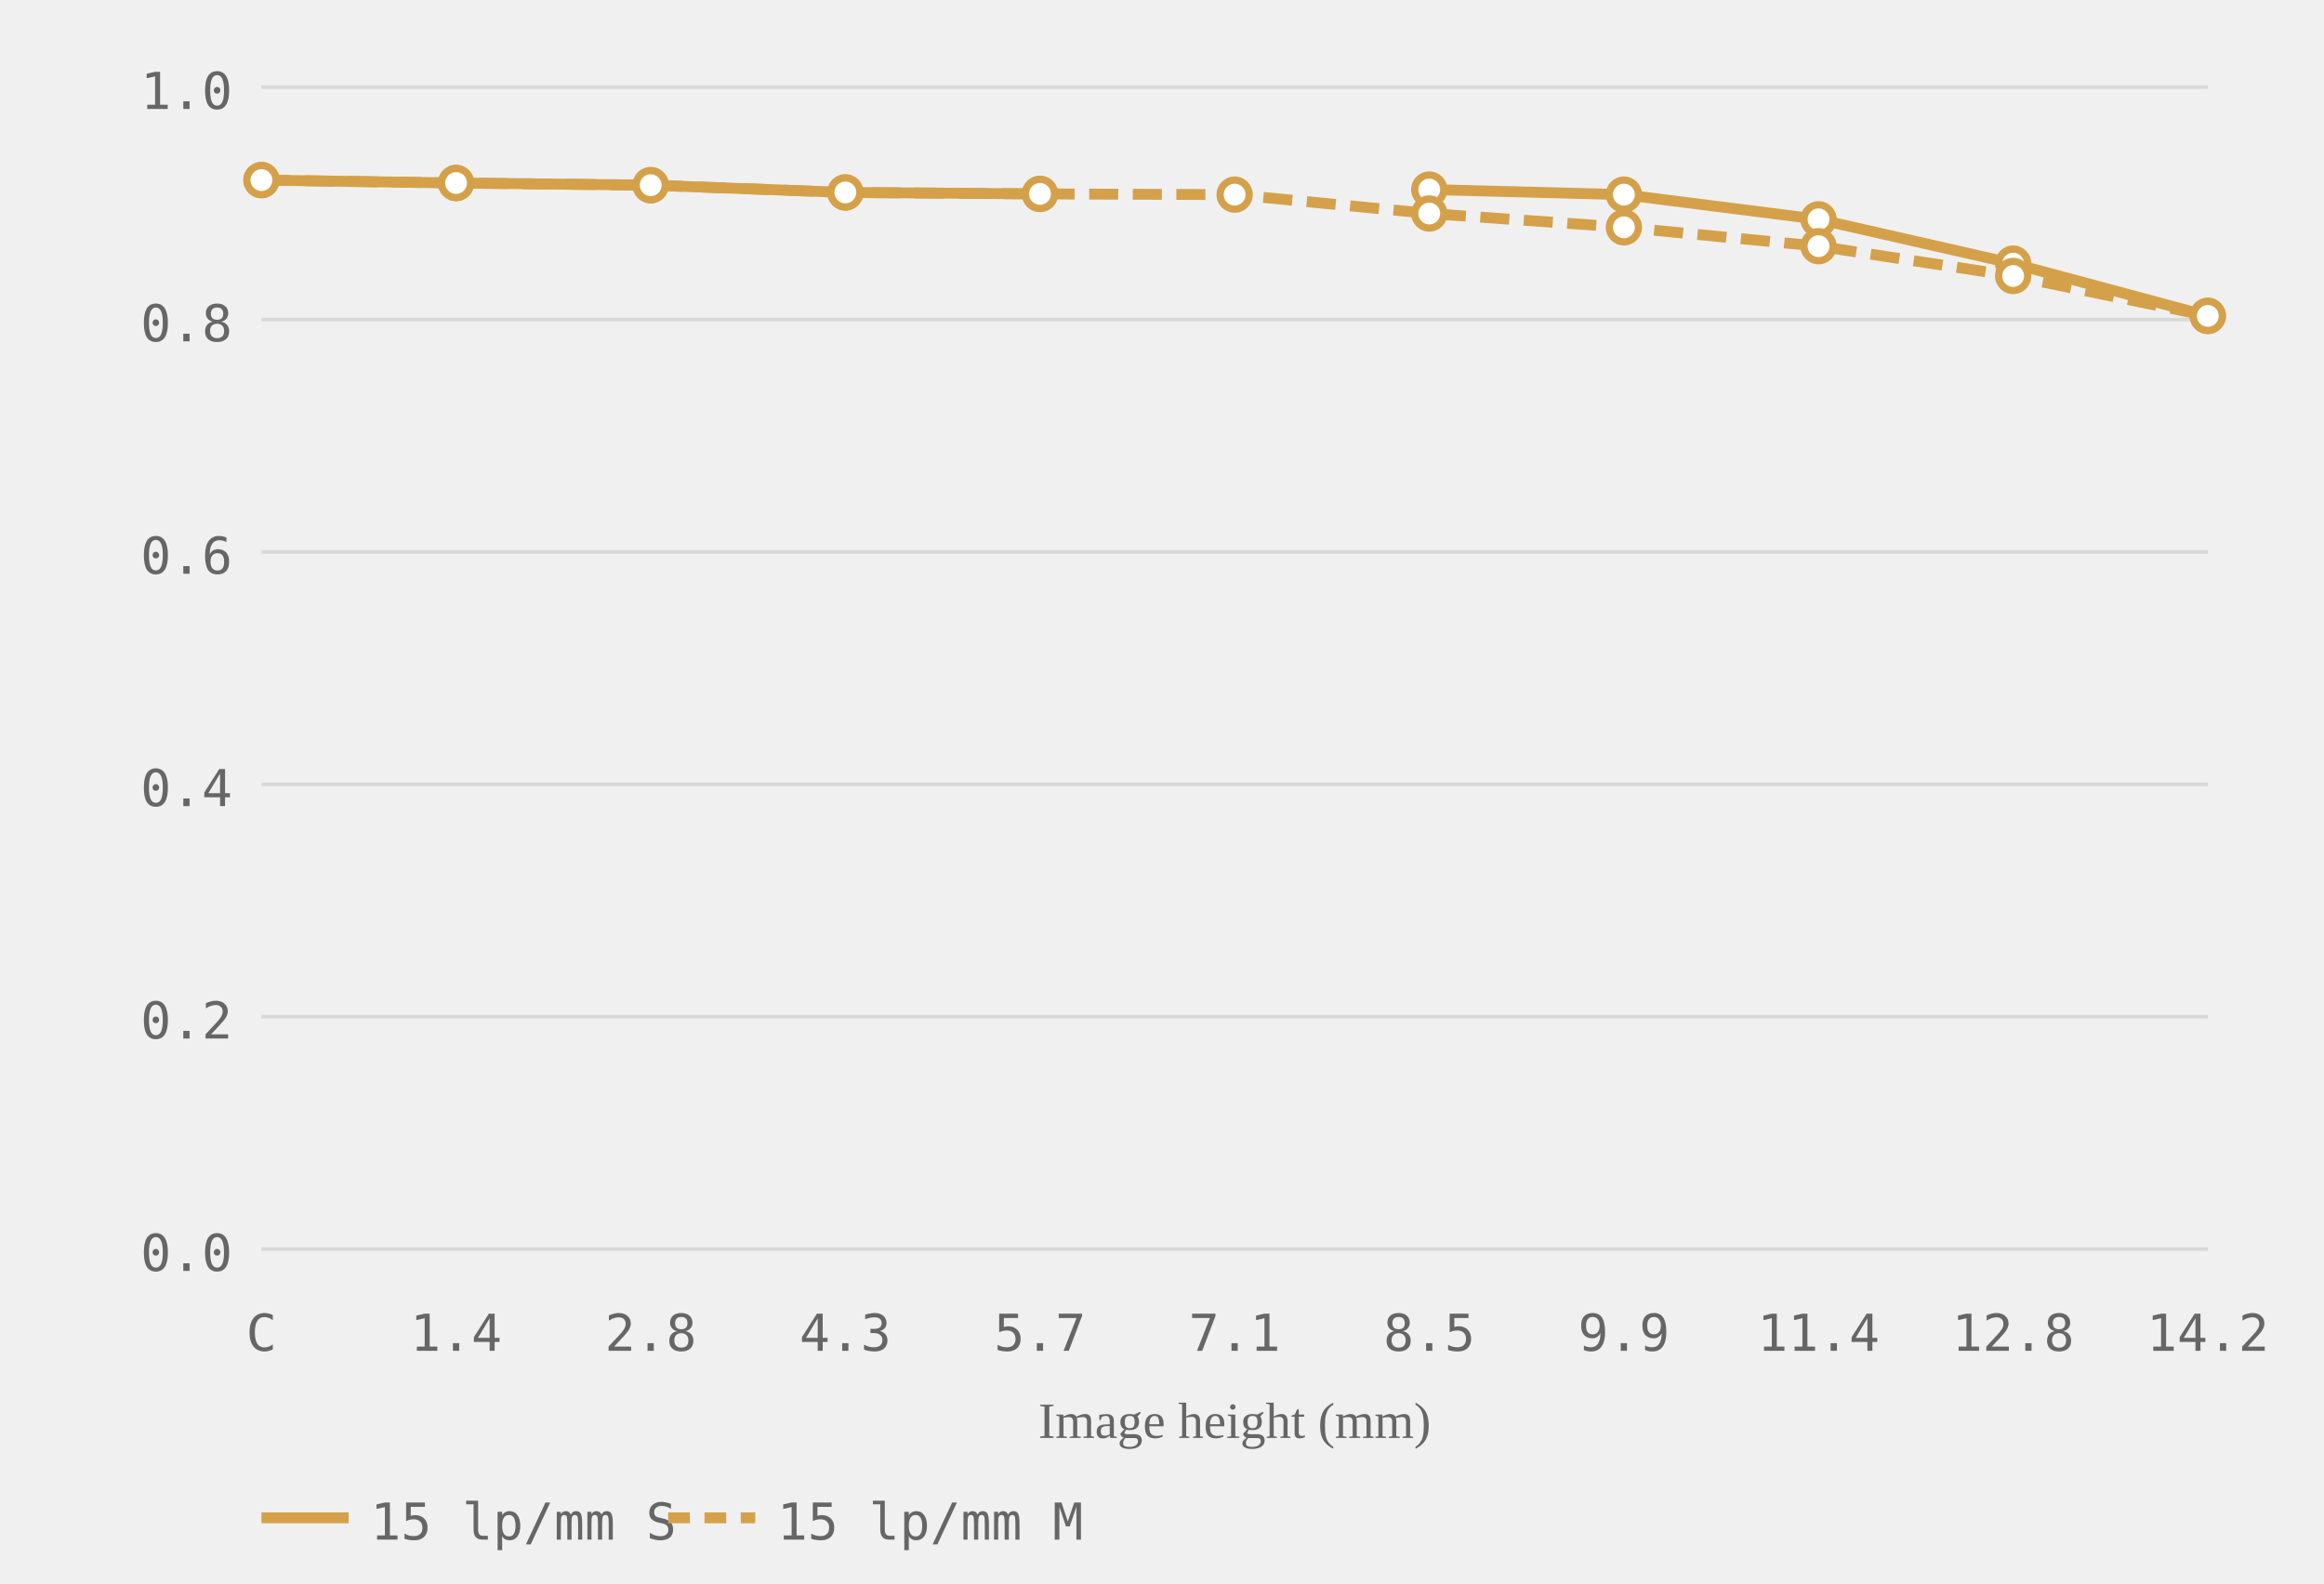
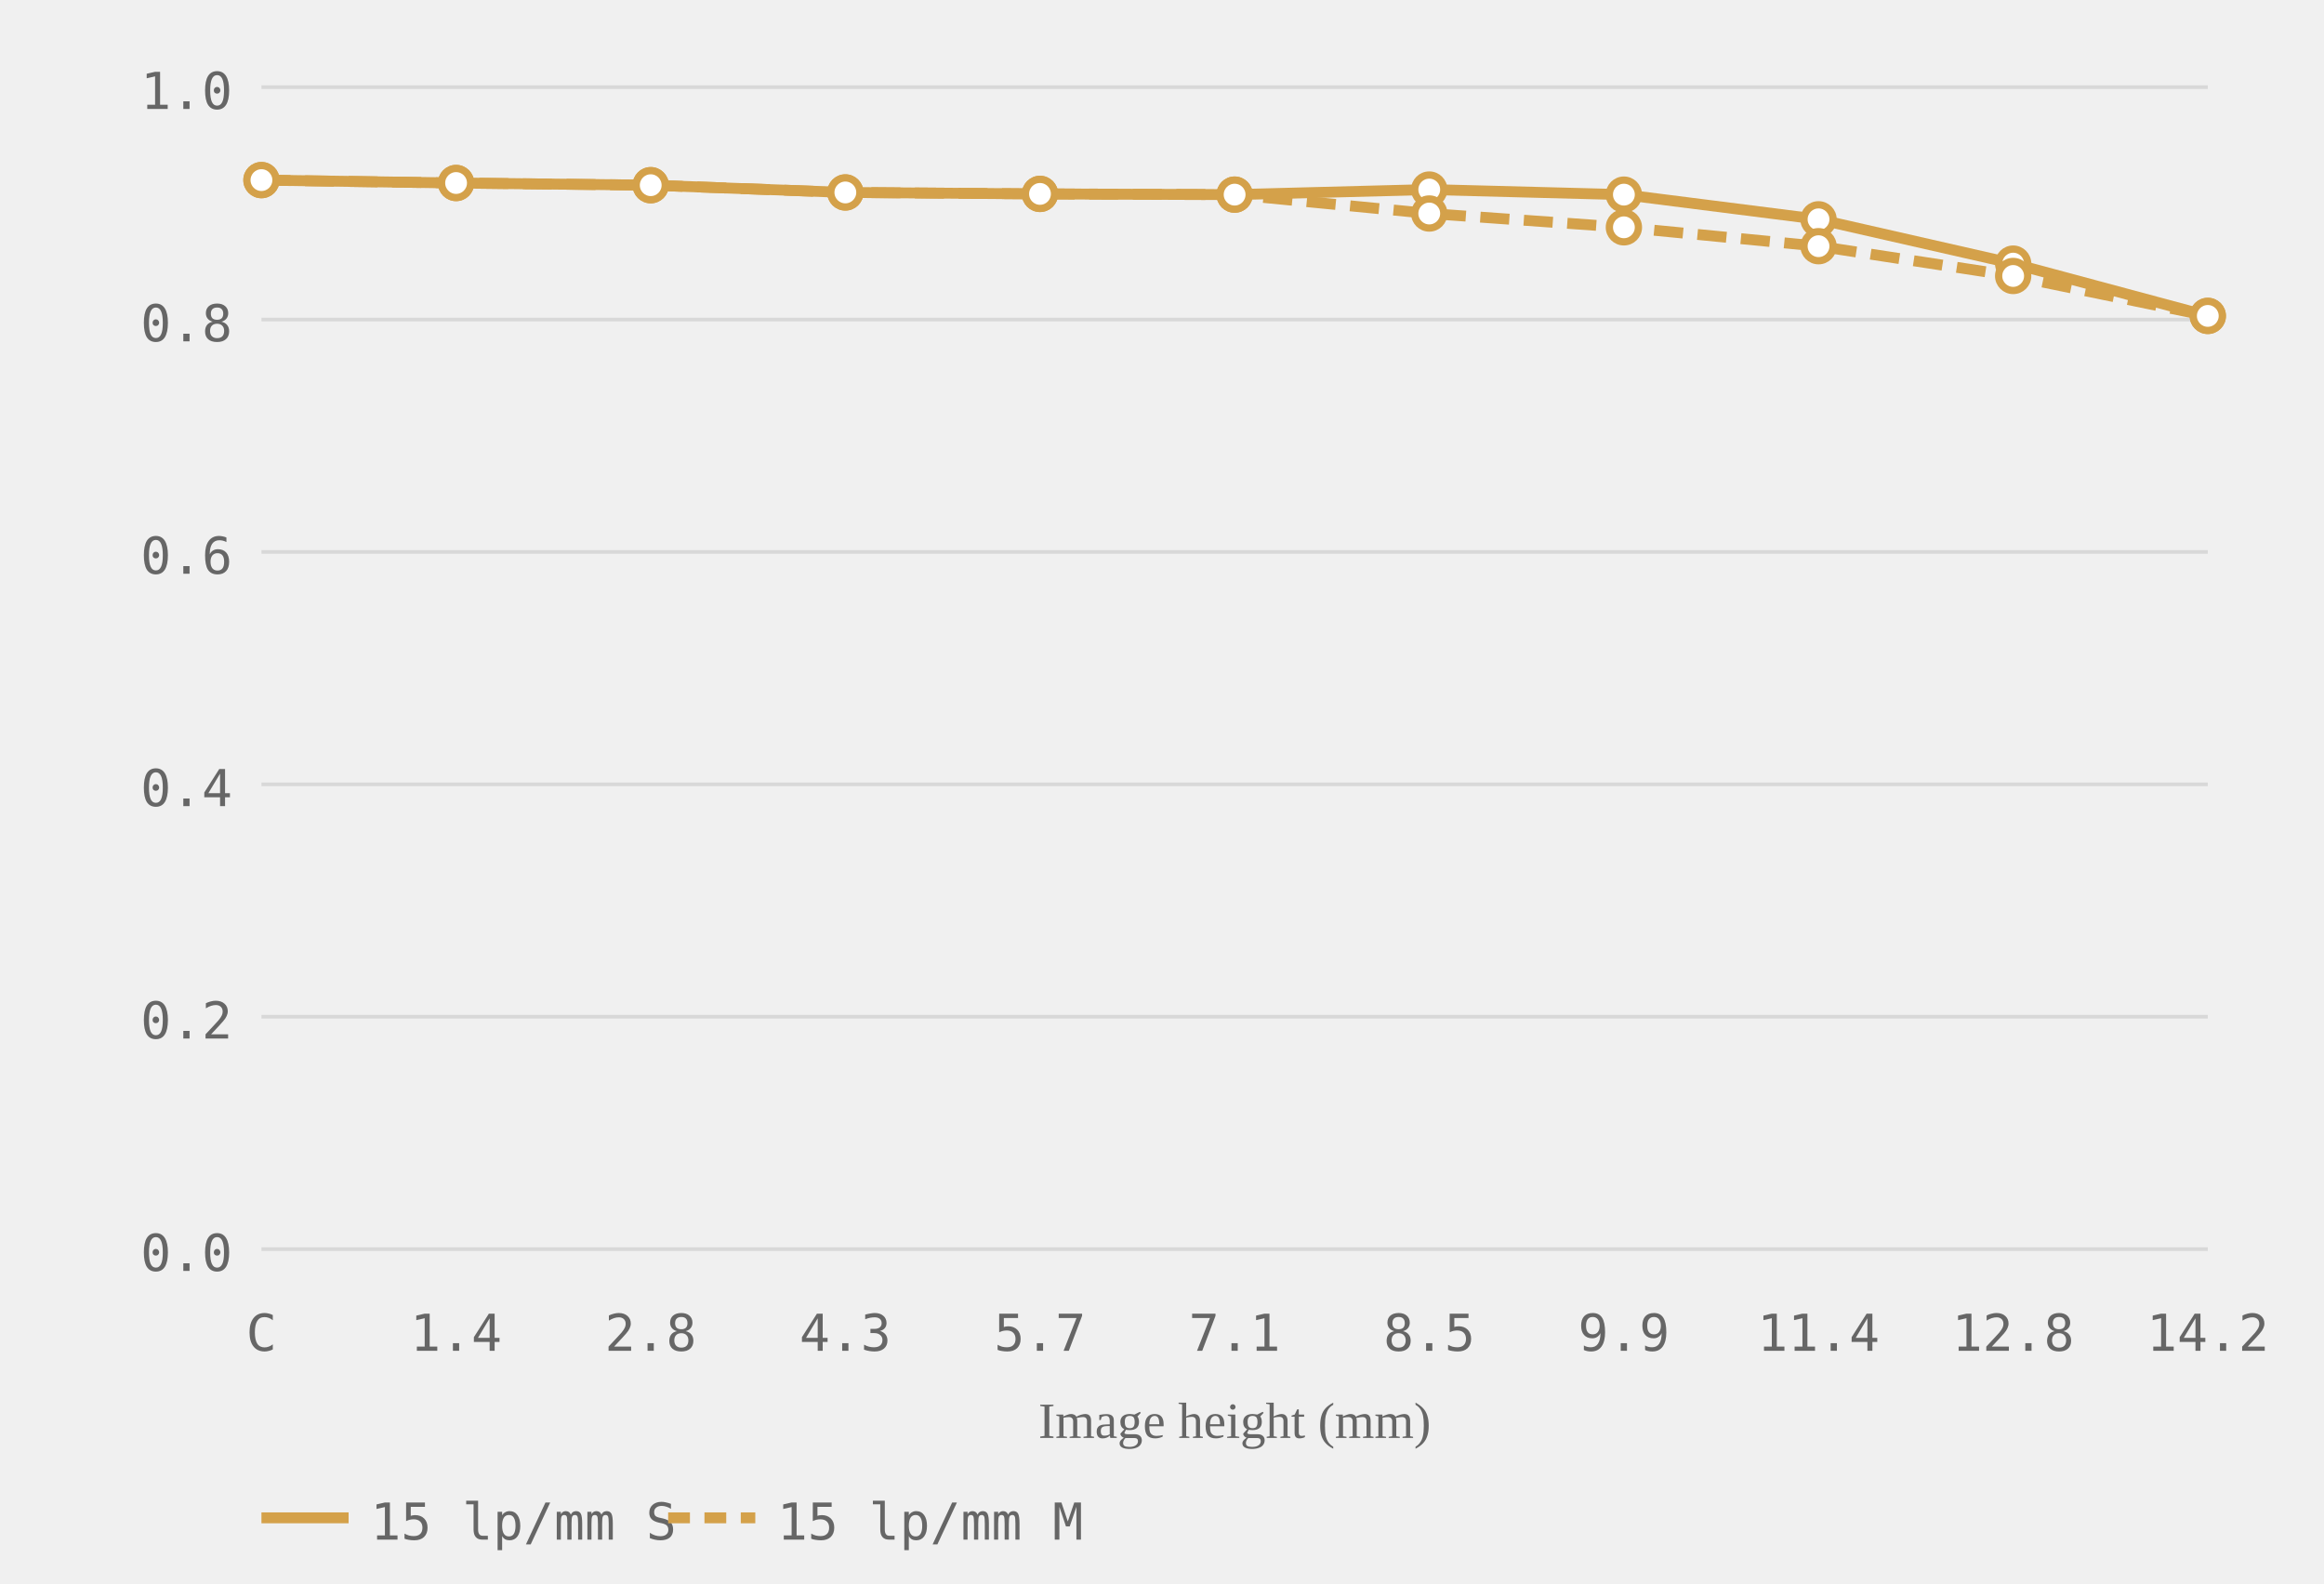
<svg xmlns="http://www.w3.org/2000/svg" viewBox="0 0 320 218" role="img" aria-label="MTF chart, generated from readings">
  <style>.grid-line { stroke: #d8d8d8; stroke-width: 0.5; }.axis-label { font-size: 7px; fill: #666666; font-family: ui-monospace, monospace; }.axis-y { text-anchor: end; }.axis-x { text-anchor: middle; }.axis-title { font-size: 7px; fill: #666666; text-anchor: middle; }.curve { fill: none; stroke-width: 1.5; }.curve-m { stroke-dasharray: 4 2; }.dot { fill: white; stroke-width: 1; }.legend-text { font-size: 7px; fill: #666666; font-family: ui-monospace, monospace; }</style>
  <line class="grid-line" x1="36" y1="172.0" x2="304" y2="172.0" />
  <line class="grid-line" x1="36" y1="140.0" x2="304" y2="140.0" />
  <line class="grid-line" x1="36" y1="108.0" x2="304" y2="108.0" />
  <line class="grid-line" x1="36" y1="76.0" x2="304" y2="76.0" />
  <line class="grid-line" x1="36" y1="44.0" x2="304" y2="44.0" />
  <line class="grid-line" x1="36" y1="12.0" x2="304" y2="12.0" />
  <text class="axis-label axis-y" x="32" y="175.0">0.0</text>
  <text class="axis-label axis-y" x="32" y="143.0">0.2</text>
  <text class="axis-label axis-y" x="32" y="111.0">0.4</text>
  <text class="axis-label axis-y" x="32" y="79.0">0.6</text>
  <text class="axis-label axis-y" x="32" y="47.0">0.8</text>
  <text class="axis-label axis-y" x="32" y="15.0">1.0</text>
  <text class="axis-label axis-x" x="36.0" y="186">C</text>
  <text class="axis-label axis-x" x="62.8" y="186">1.4</text>
  <text class="axis-label axis-x" x="89.6" y="186">2.8</text>
  <text class="axis-label axis-x" x="116.4" y="186">4.3</text>
  <text class="axis-label axis-x" x="143.2" y="186">5.7</text>
  <text class="axis-label axis-x" x="170.0" y="186">7.1</text>
  <text class="axis-label axis-x" x="196.8" y="186">8.5</text>
  <text class="axis-label axis-x" x="223.6" y="186">9.9</text>
  <text class="axis-label axis-x" x="250.4" y="186">11.4</text>
  <text class="axis-label axis-x" x="277.2" y="186">12.8</text>
  <text class="axis-label axis-x" x="304.0" y="186">14.2</text>
  <text class="axis-title" x="170.0" y="198">Image height (mm)</text>
-   <polyline class="curve curve-15" style="stroke:#d4a14a" points="36.0,24.8 62.8,25.2 89.6,25.5 116.4,26.5 143.2,26.7" />
-   <polyline class="curve curve-15" style="stroke:#d4a14a" points="196.8,26.1 223.6,26.8 250.4,30.2 277.2,36.3 304.0,43.5" />
+   <polyline class="curve curve-15" style="stroke:#d4a14a" points="36.0,24.8 62.8,25.2 89.6,25.5 116.4,26.5 143.2,26.7 170.0,26.8 196.8,26.1 223.6,26.8 250.4,30.2 277.2,36.3 304.0,43.5" />
  <polyline class="curve curve-15 curve-m" style="stroke:#d4a14a" points="36.0,24.8 62.8,25.2 89.6,25.5 116.4,26.5 143.2,26.7 170.0,26.8 196.8,29.4 223.6,31.3 250.4,33.9 277.2,38.0 304.0,43.5" stroke-dasharray="4 2" />
  <circle class="dot dot-15" style="stroke:#d4a14a" cx="36.0" cy="24.8" r="2" />
  <circle class="dot dot-15" style="stroke:#d4a14a" cx="62.8" cy="25.2" r="2" />
  <circle class="dot dot-15" style="stroke:#d4a14a" cx="89.6" cy="25.5" r="2" />
  <circle class="dot dot-15" style="stroke:#d4a14a" cx="116.4" cy="26.5" r="2" />
  <circle class="dot dot-15" style="stroke:#d4a14a" cx="143.2" cy="26.7" r="2" />
+   <circle class="dot dot-15" style="stroke:#d4a14a" cx="170.0" cy="26.8" r="2" />
  <circle class="dot dot-15" style="stroke:#d4a14a" cx="196.8" cy="26.1" r="2" />
  <circle class="dot dot-15" style="stroke:#d4a14a" cx="223.6" cy="26.8" r="2" />
  <circle class="dot dot-15" style="stroke:#d4a14a" cx="250.4" cy="30.2" r="2" />
  <circle class="dot dot-15" style="stroke:#d4a14a" cx="277.2" cy="36.3" r="2" />
  <circle class="dot dot-15" style="stroke:#d4a14a" cx="304.0" cy="43.5" r="2" />
  <circle class="dot dot-15" style="stroke:#d4a14a" cx="36.0" cy="24.8" r="2" />
  <circle class="dot dot-15" style="stroke:#d4a14a" cx="62.8" cy="25.2" r="2" />
  <circle class="dot dot-15" style="stroke:#d4a14a" cx="89.6" cy="25.5" r="2" />
  <circle class="dot dot-15" style="stroke:#d4a14a" cx="116.4" cy="26.5" r="2" />
  <circle class="dot dot-15" style="stroke:#d4a14a" cx="143.2" cy="26.7" r="2" />
  <circle class="dot dot-15" style="stroke:#d4a14a" cx="170.0" cy="26.8" r="2" />
  <circle class="dot dot-15" style="stroke:#d4a14a" cx="196.8" cy="29.4" r="2" />
  <circle class="dot dot-15" style="stroke:#d4a14a" cx="223.6" cy="31.3" r="2" />
  <circle class="dot dot-15" style="stroke:#d4a14a" cx="250.4" cy="33.9" r="2" />
  <circle class="dot dot-15" style="stroke:#d4a14a" cx="277.2" cy="38.0" r="2" />
  <circle class="dot dot-15" style="stroke:#d4a14a" cx="304.0" cy="43.5" r="2" />
  <line x1="36" y1="209" x2="48" y2="209" stroke="#d4a14a" stroke-width="1.5" />
  <text class="legend-text" x="51" y="212">15 lp/mm S</text>
  <line x1="92" y1="209" x2="104" y2="209" stroke="#d4a14a" stroke-width="1.5" stroke-dasharray="3 2" />
  <text class="legend-text" x="107" y="212">15 lp/mm M</text>
</svg>
